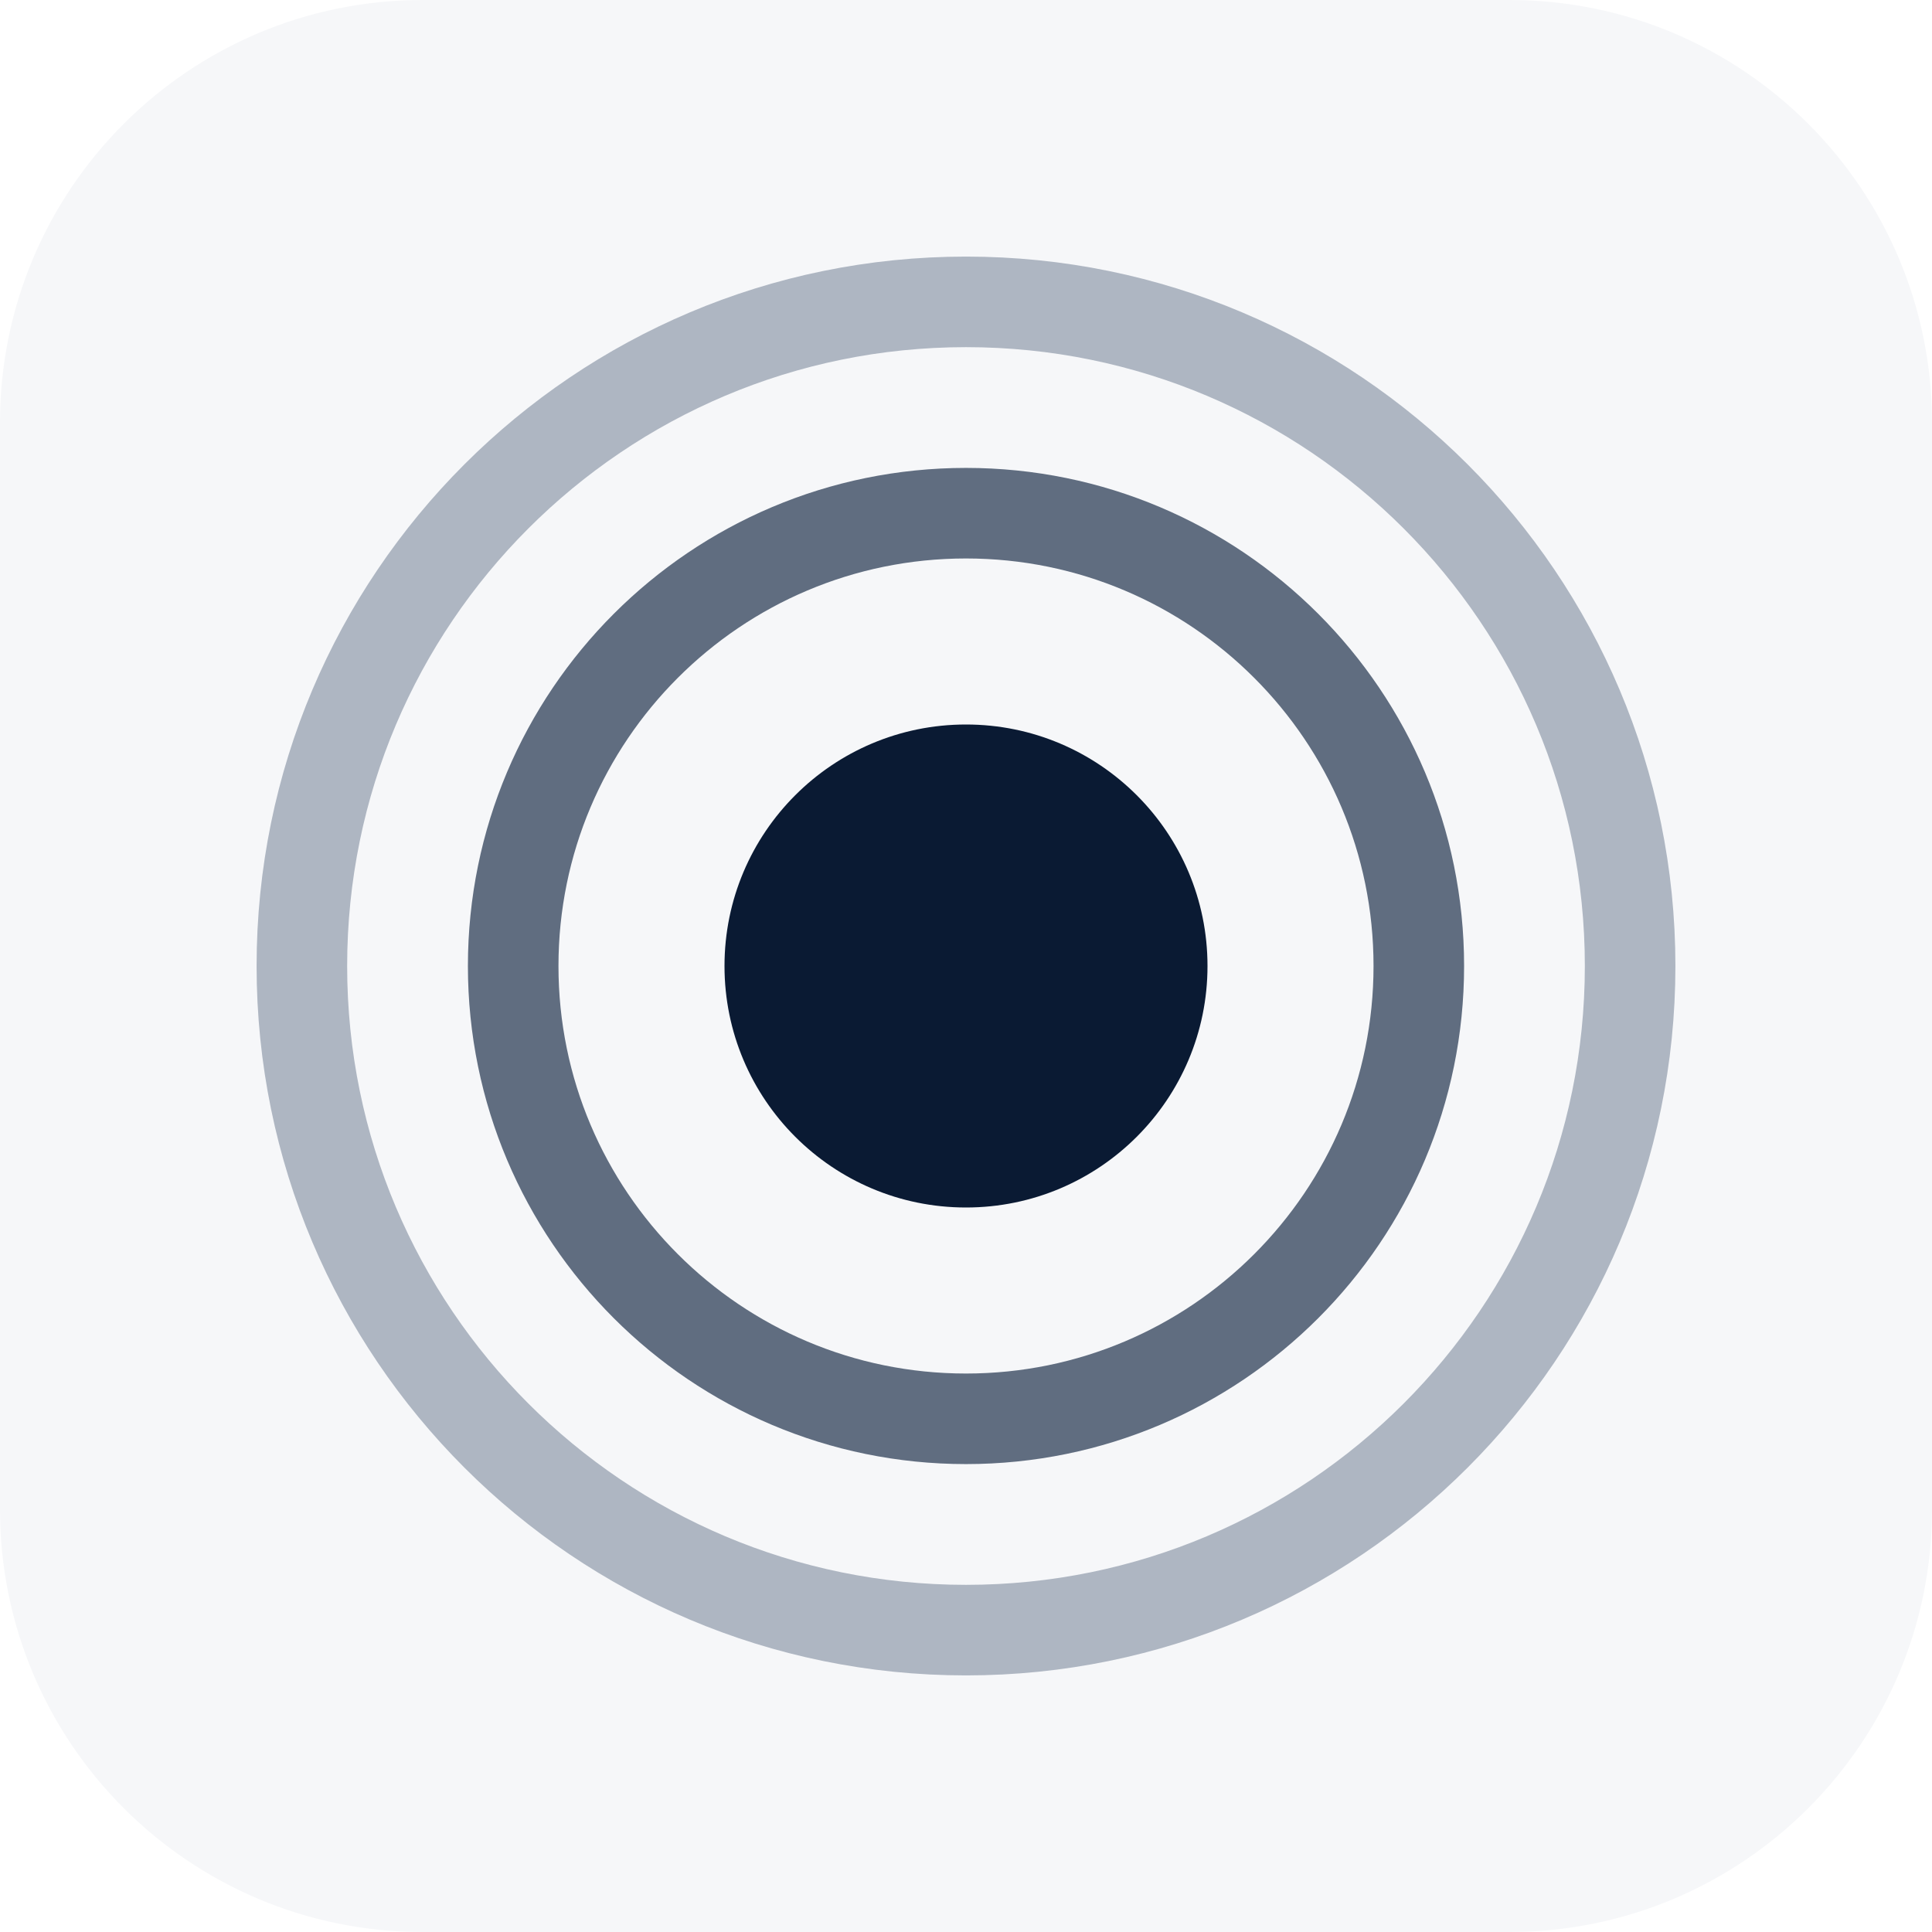
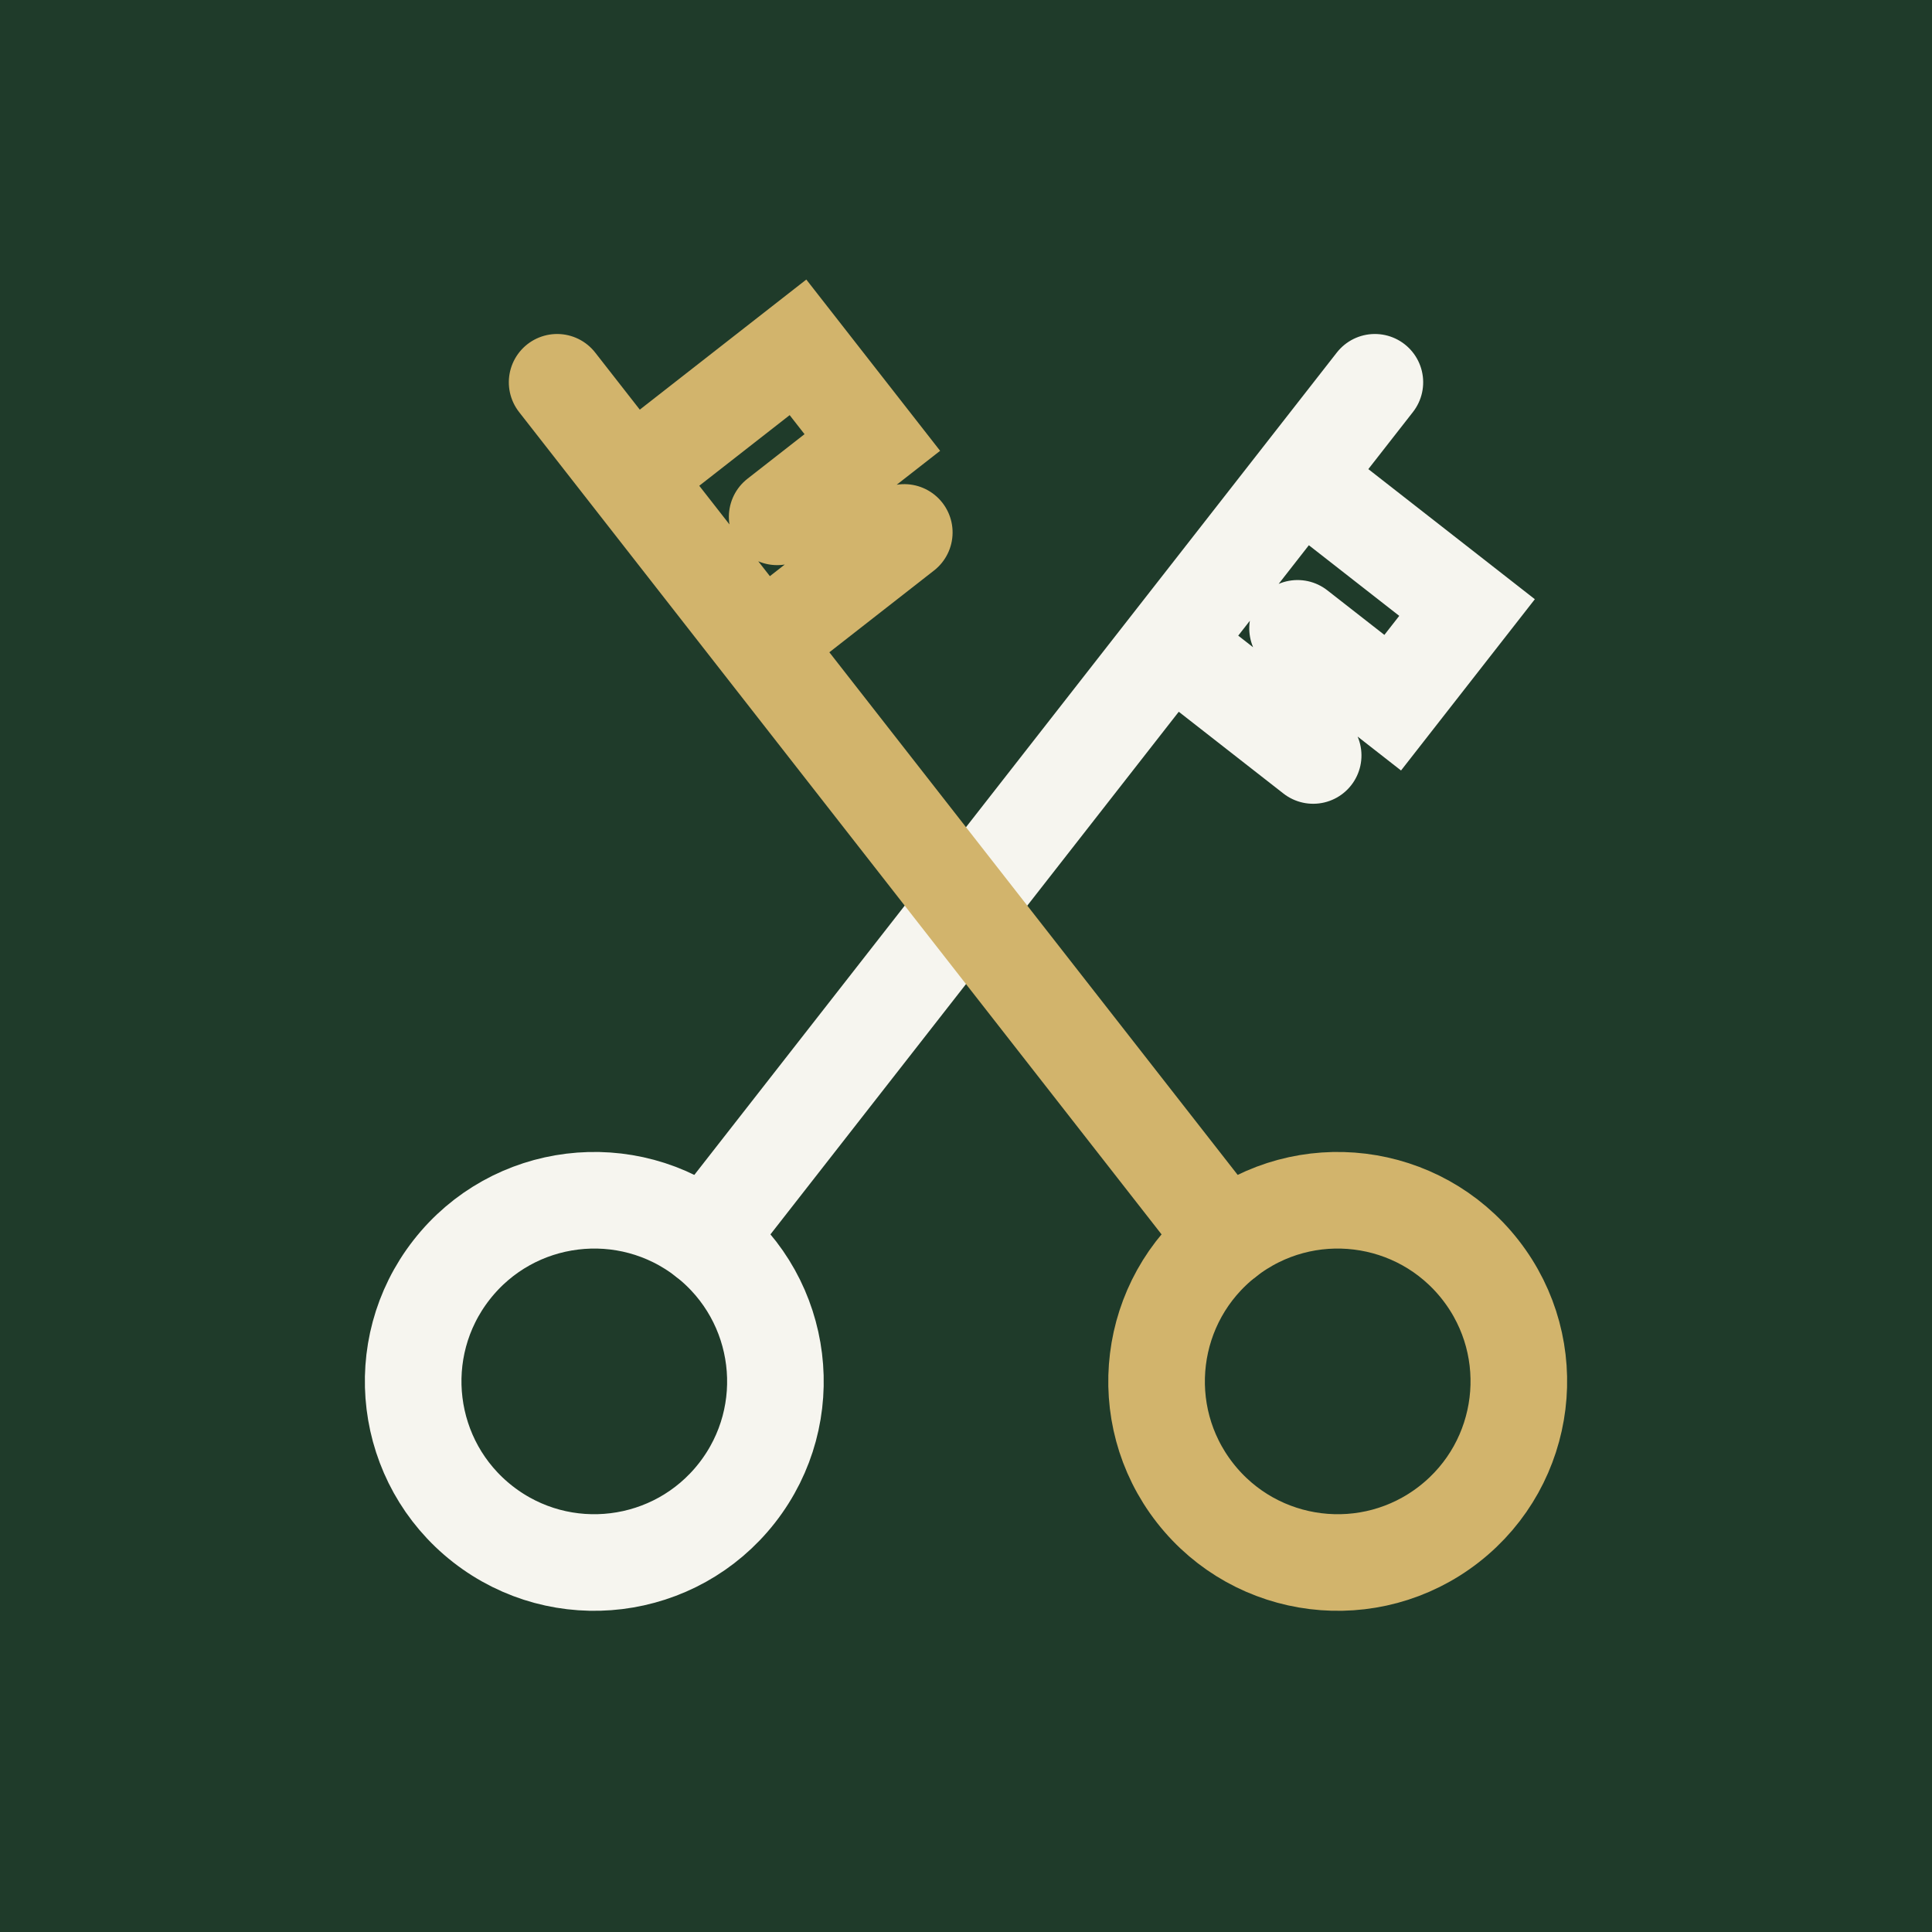
<svg xmlns="http://www.w3.org/2000/svg" viewBox="0 0 64 64">
-   <rect width="64" height="64" rx="14" fill="#F6F7F9" />
-   <circle cx="32" cy="32" r="22" fill="none" stroke="#AEB6C2" stroke-width="3" />
-   <circle cx="32" cy="32" r="15" fill="none" stroke="#606D80" stroke-width="3" />
-   <circle cx="32" cy="32" r="8" fill="#0A1A33" />
+   <rect width="64" height="64" fill="#1f3b2a" />
+   <g fill="none" stroke-width="3.2" stroke-linecap="round">
+     <g transform="rotate(38 32 30)" stroke="#f6f5ef">
+       <circle cx="32" cy="50" r="6" />
+       <path d="M32 44V8M32 12h7v4h-4M32 19h6" />
+     </g>
+     <g transform="rotate(-38 32 30)" stroke="#d2b46c">
+       <circle cx="32" cy="50" r="6" />
+       <path d="M32 44V8M32 12h7v4h-4M32 19h6" />
+     </g>
+   </g>
</svg>
